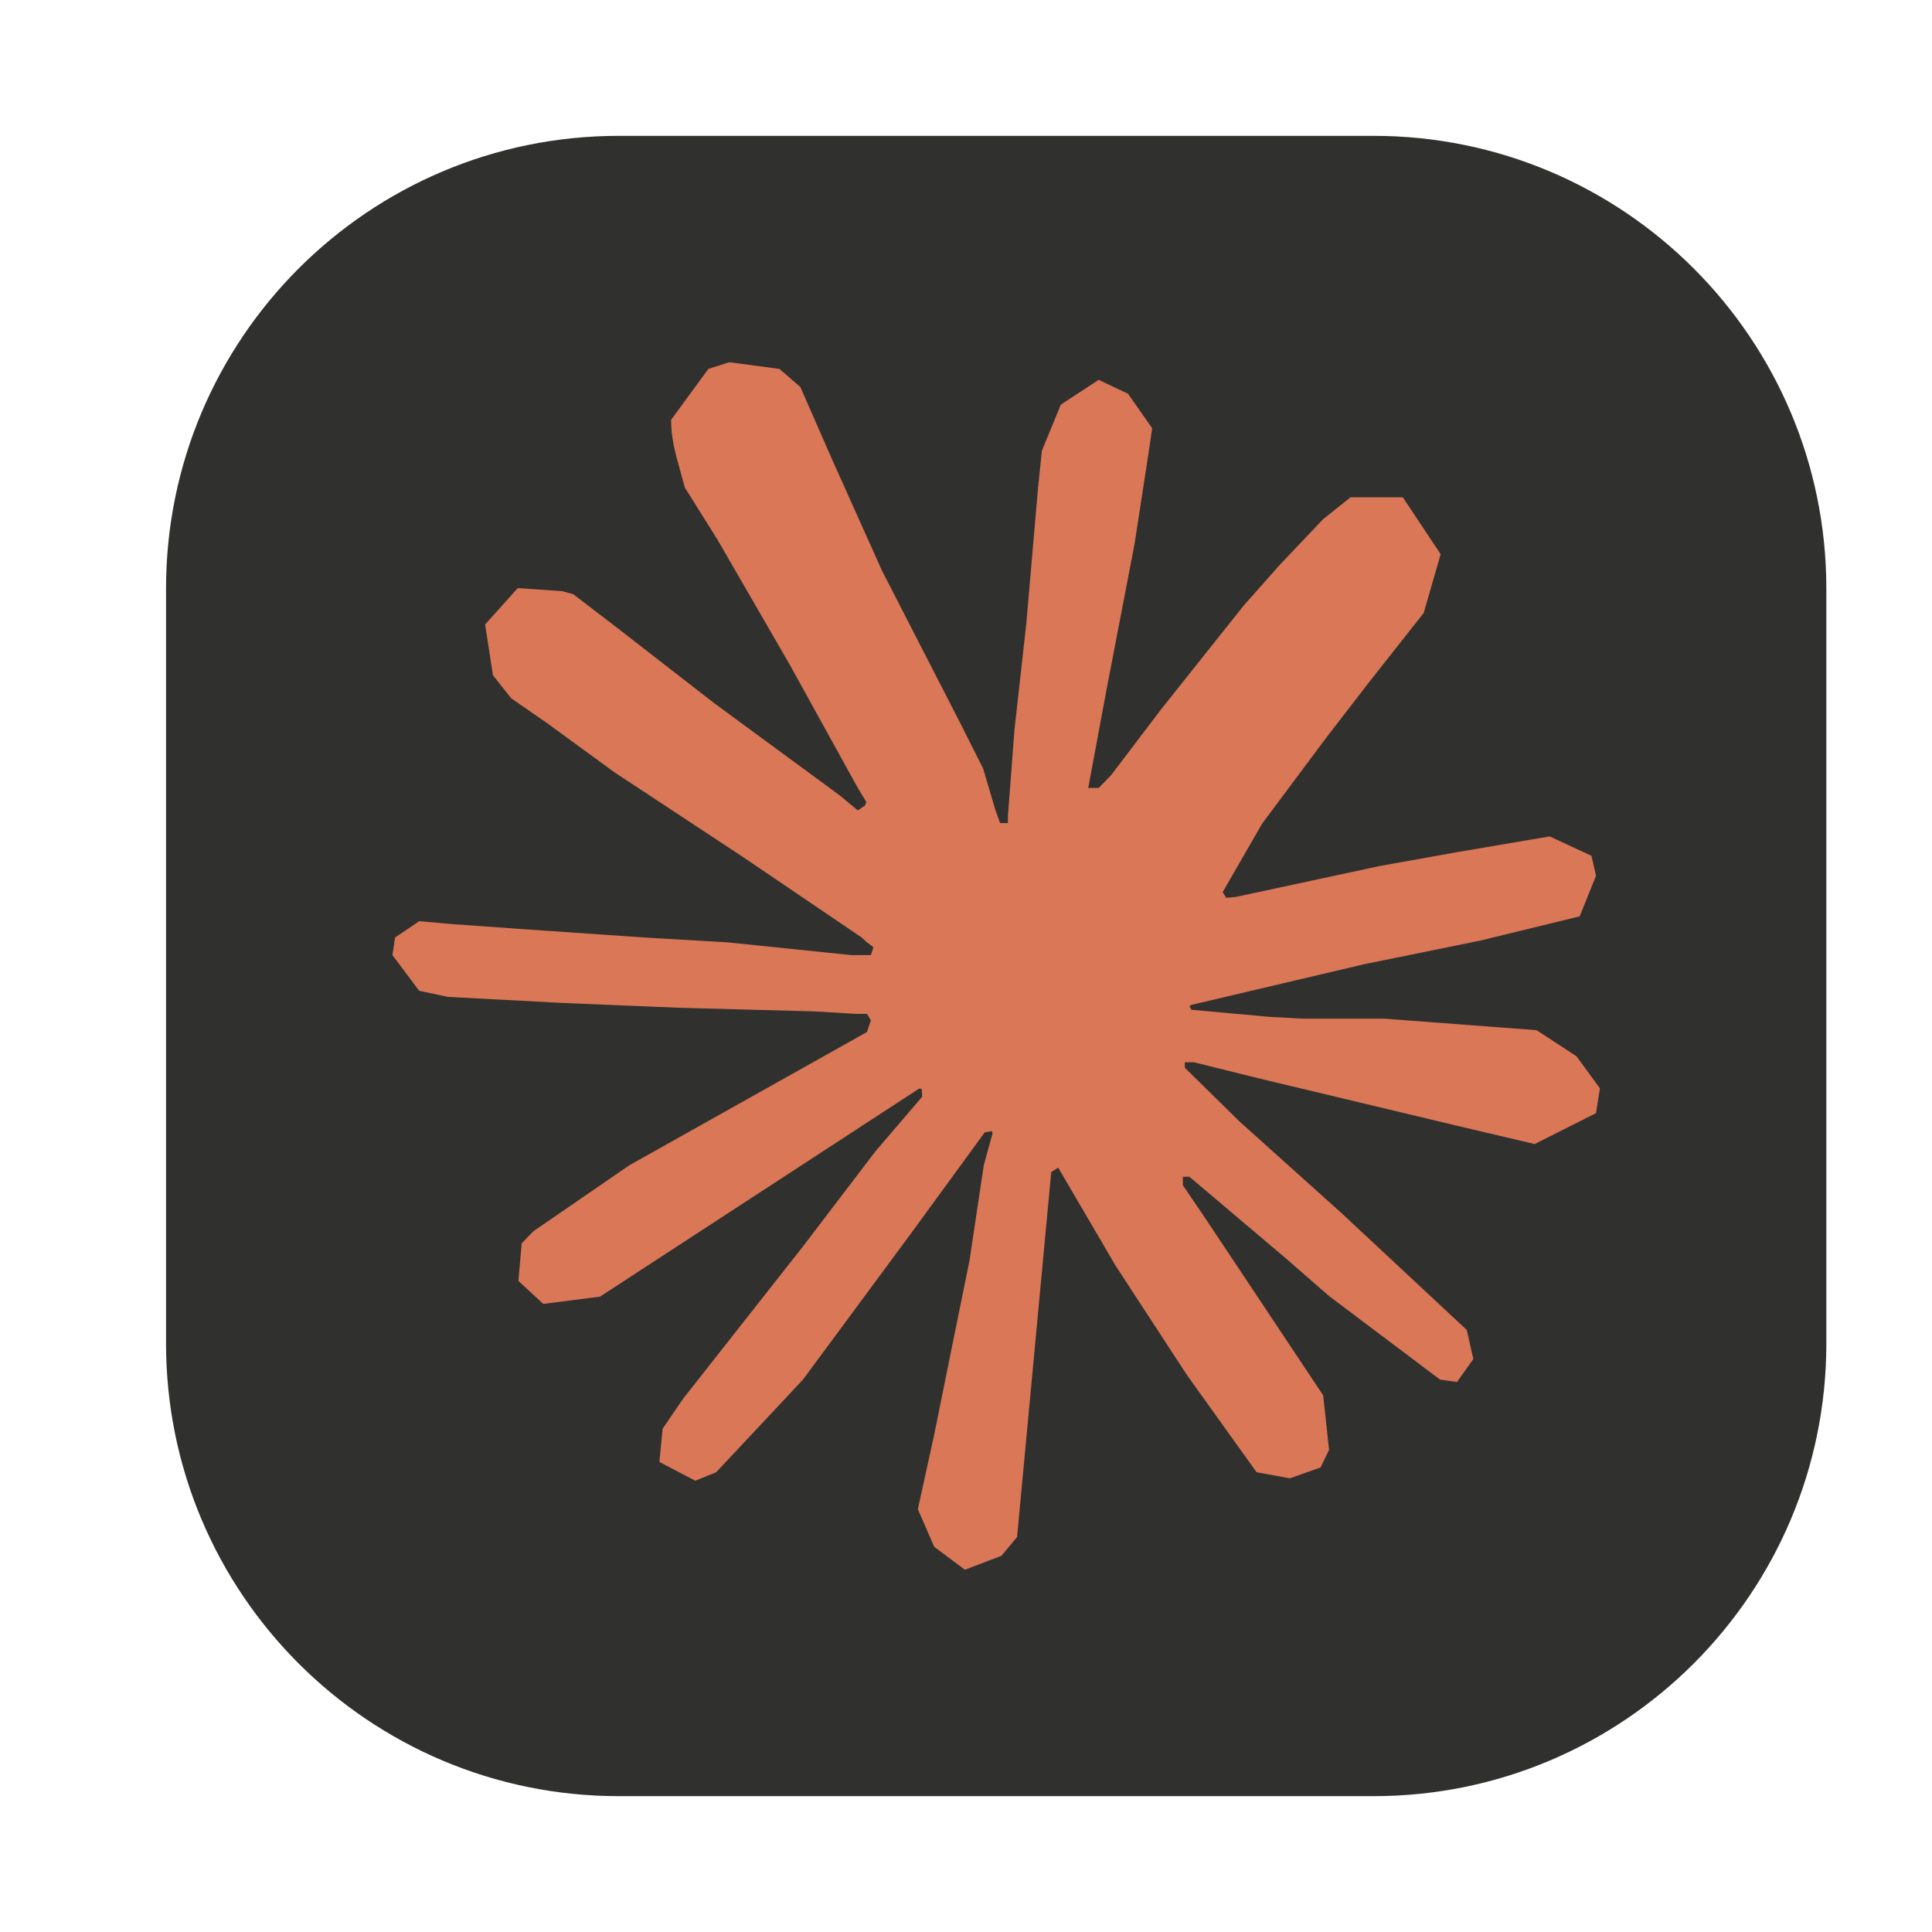
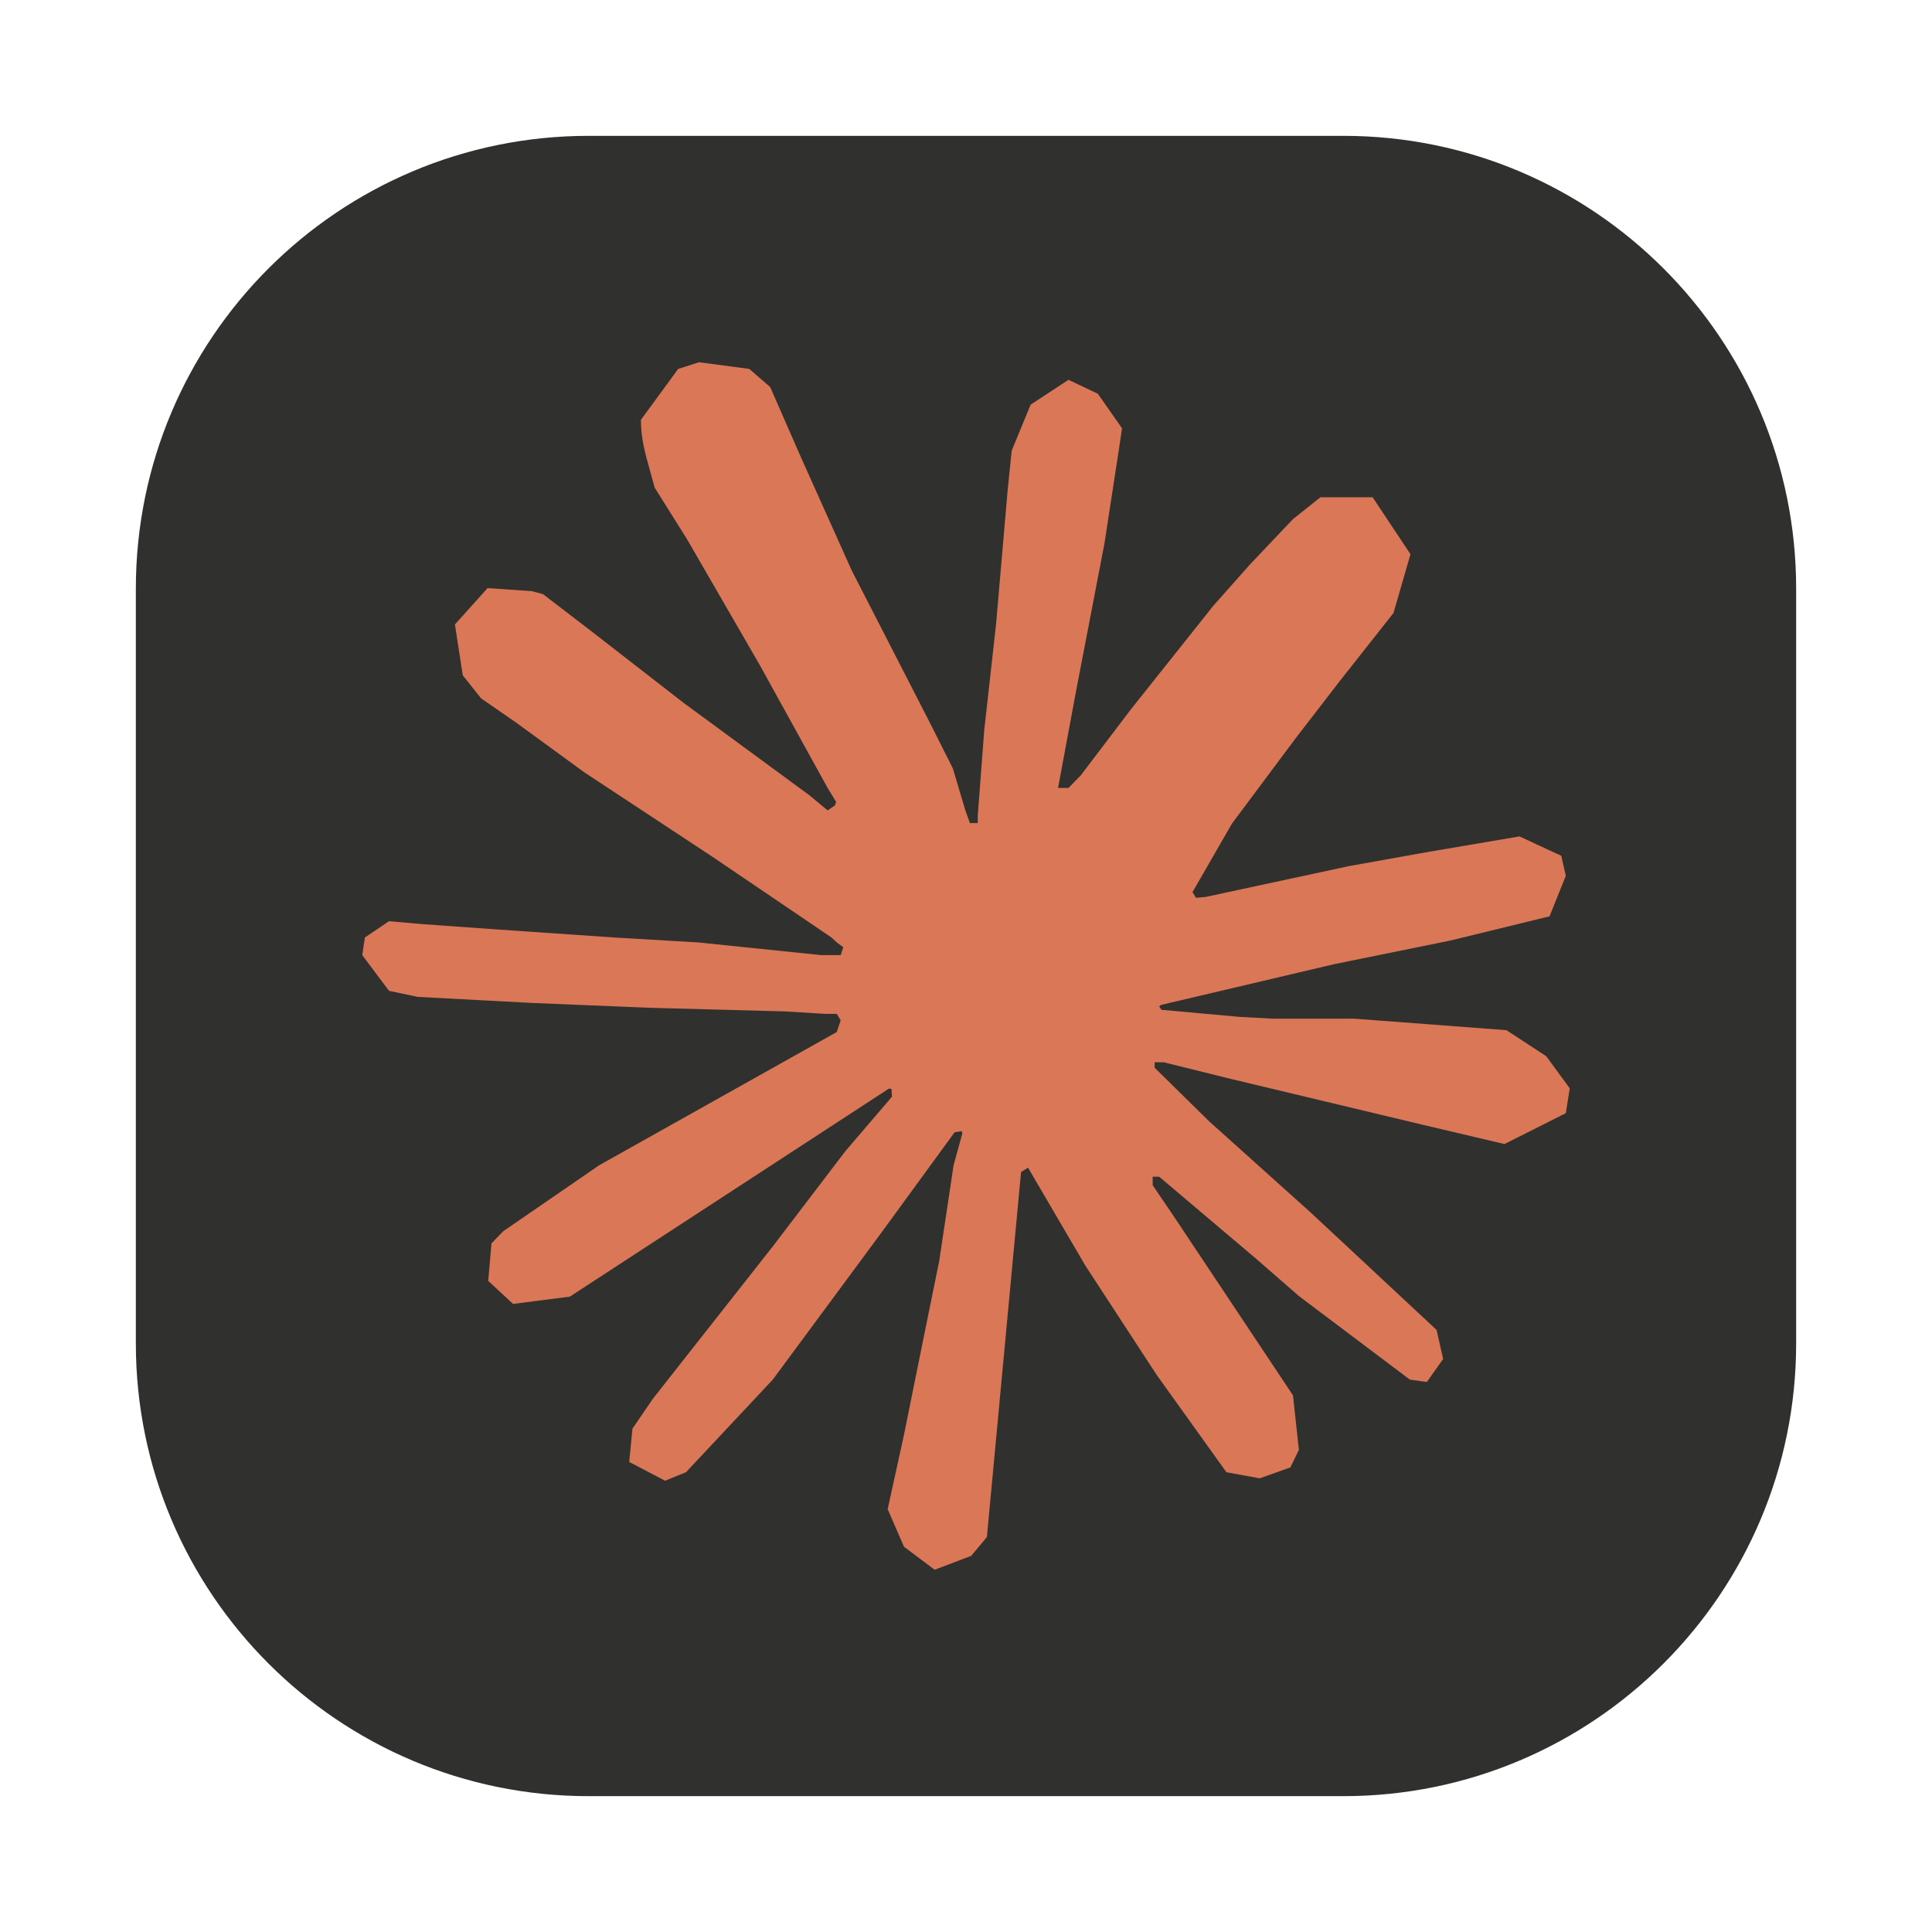
<svg xmlns="http://www.w3.org/2000/svg" width="64" height="64" viewBox="0 0 64 64" fill="none">
-   <path d="M45.5 4.5H20.5C12.216 4.5 5.5 11.216 5.5 19.5V44.5C5.5 52.784 12.216 59.5 20.5 59.5H45.5C53.784 59.5 60.5 52.784 60.5 44.5V19.5C60.5 11.216 53.784 4.5 45.5 4.5Z" fill="#30302E" />
-   <path d="M20.849 38.6L28.719 34.187L28.849 33.8L28.719 33.585H28.33L27.011 33.505L22.514 33.384L18.622 33.224L14.838 33.023L13.886 32.822L13 31.639L13.086 31.057L13.886 30.516L15.032 30.616L17.562 30.796L21.368 31.057L24.113 31.218L28.2 31.639H28.849L28.935 31.378L28.719 31.218L28.546 31.057L24.611 28.389L20.351 25.581L18.124 23.956L16.935 23.133L16.33 22.371L16.07 20.686L17.151 19.482L18.622 19.583L18.989 19.683L20.481 20.826L23.66 23.294L27.811 26.343L28.416 26.845L28.66 26.68L28.697 26.564L28.416 26.102L26.168 22.03L23.768 17.878L22.686 16.152L22.405 15.129C22.297 14.7 22.232 14.345 22.232 13.906L23.465 12.221L24.157 12L25.822 12.221L26.514 12.822L27.551 15.19L29.216 18.901L31.811 23.956L32.568 25.46L32.978 26.845L33.13 27.266H33.389V27.025L33.605 24.177L33.995 20.686L34.384 16.193L34.514 14.929L35.141 13.404L36.395 12.582L37.367 13.043L38.168 14.187L38.059 14.929L37.584 18.018L36.654 22.853L36.049 26.102H36.395L36.805 25.681L38.449 23.515L41.195 20.064L42.405 18.7L43.832 17.196L44.74 16.473H46.47L47.724 18.359L47.162 20.305L45.389 22.552L43.919 24.457L41.811 27.282L40.503 29.553L40.62 29.74L40.935 29.713L45.692 28.69L48.265 28.229L51.335 27.707L52.719 28.349L52.87 29.011L52.33 30.355L49.043 31.157L45.194 31.94L39.463 33.289L39.4 33.34L39.475 33.451L42.059 33.685L43.162 33.745H45.865L50.903 34.126L52.222 34.989L53 36.052L52.87 36.875L50.838 37.898L48.114 37.256L41.735 35.731L39.551 35.19H39.249V35.37L41.065 37.155L44.416 40.164L48.589 44.056L48.806 45.019L48.265 45.781L47.703 45.701L44.027 42.933L42.6 41.689L39.4 38.981H39.184V39.262L39.919 40.345L43.832 46.223L44.027 48.028L43.746 48.61L42.73 48.971L41.627 48.77L39.313 45.541L36.957 41.93L35.054 38.68L34.824 38.825L33.692 50.917L33.173 51.539L31.962 52L30.946 51.238L30.405 49.994L30.946 47.527L31.595 44.317L32.114 41.769L32.589 38.6L32.88 37.541L32.854 37.47L32.622 37.509L30.232 40.786L26.6 45.701L23.724 48.77L23.032 49.051L21.843 48.429L21.951 47.326L22.622 46.343L26.6 41.288L29 38.139L30.547 36.331L30.532 36.069L30.446 36.062L19.876 42.953L17.995 43.194L17.173 42.431L17.281 41.188L17.67 40.786L20.849 38.6Z" fill="#D97757" />
+   <path d="M44.5 4.5H19.5C11.216 4.5 4.5 11.216 4.5 19.5V44.5C4.5 52.784 11.216 59.5 19.5 59.5H44.5C52.784 59.5 59.5 52.784 59.5 44.5V19.5C59.5 11.216 52.784 4.5 44.5 4.5Z" fill="#30302E" />
+   <path d="M19.849 38.6L27.719 34.187L27.849 33.8L27.719 33.585H27.33L26.011 33.505L21.514 33.384L17.622 33.224L13.838 33.023L12.886 32.822L12 31.639L12.086 31.057L12.886 30.516L14.032 30.616L16.562 30.796L20.368 31.057L23.113 31.218L27.2 31.639H27.849L27.935 31.378L27.719 31.218L27.546 31.057L23.611 28.389L19.351 25.581L17.124 23.956L15.935 23.133L15.33 22.371L15.07 20.686L16.151 19.482L17.622 19.583L17.989 19.683L19.481 20.826L22.66 23.294L26.811 26.343L27.416 26.845L27.66 26.68L27.697 26.564L27.416 26.102L25.168 22.03L22.768 17.878L21.686 16.152L21.405 15.129C21.297 14.7 21.232 14.345 21.232 13.906L22.465 12.221L23.157 12L24.822 12.221L25.514 12.822L26.551 15.19L28.216 18.901L30.811 23.956L31.567 25.46L31.978 26.845L32.13 27.266H32.389V27.025L32.605 24.177L32.995 20.686L33.384 16.193L33.514 14.929L34.141 13.404L35.395 12.582L36.367 13.043L37.168 14.187L37.059 14.929L36.584 18.018L35.654 22.853L35.049 26.102H35.395L35.805 25.681L37.449 23.515L40.195 20.064L41.405 18.7L42.832 17.196L43.74 16.473H45.47L46.724 18.359L46.162 20.305L44.389 22.552L42.919 24.457L40.811 27.282L39.503 29.553L39.62 29.74L39.935 29.713L44.692 28.69L47.265 28.229L50.335 27.707L51.719 28.349L51.87 29.011L51.33 30.355L48.043 31.157L44.194 31.94L38.463 33.289L38.4 33.34L38.475 33.451L41.059 33.685L42.162 33.745H44.865L49.903 34.126L51.222 34.989L52 36.052L51.87 36.875L49.838 37.898L47.114 37.256L40.735 35.731L38.551 35.19H38.249V35.37L40.065 37.155L43.416 40.164L47.589 44.056L47.806 45.019L47.265 45.781L46.703 45.701L43.027 42.933L41.6 41.689L38.4 38.981H38.184V39.262L38.919 40.345L42.832 46.223L43.027 48.028L42.746 48.61L41.73 48.971L40.627 48.77L38.313 45.541L35.957 41.93L34.054 38.68L33.824 38.825L32.692 50.917L32.173 51.539L30.962 52L29.946 51.238L29.405 49.994L29.946 47.527L30.595 44.317L31.113 41.769L31.589 38.6L31.88 37.541L31.854 37.47L31.622 37.509L29.232 40.786L25.6 45.701L22.724 48.77L22.032 49.051L20.843 48.429L20.951 47.326L21.622 46.343L25.6 41.288L28 38.139L29.547 36.331L29.532 36.069L29.446 36.062L18.876 42.953L16.995 43.194L16.173 42.431L16.281 41.188L16.67 40.786L19.849 38.6Z" fill="#D97757" />
</svg>
